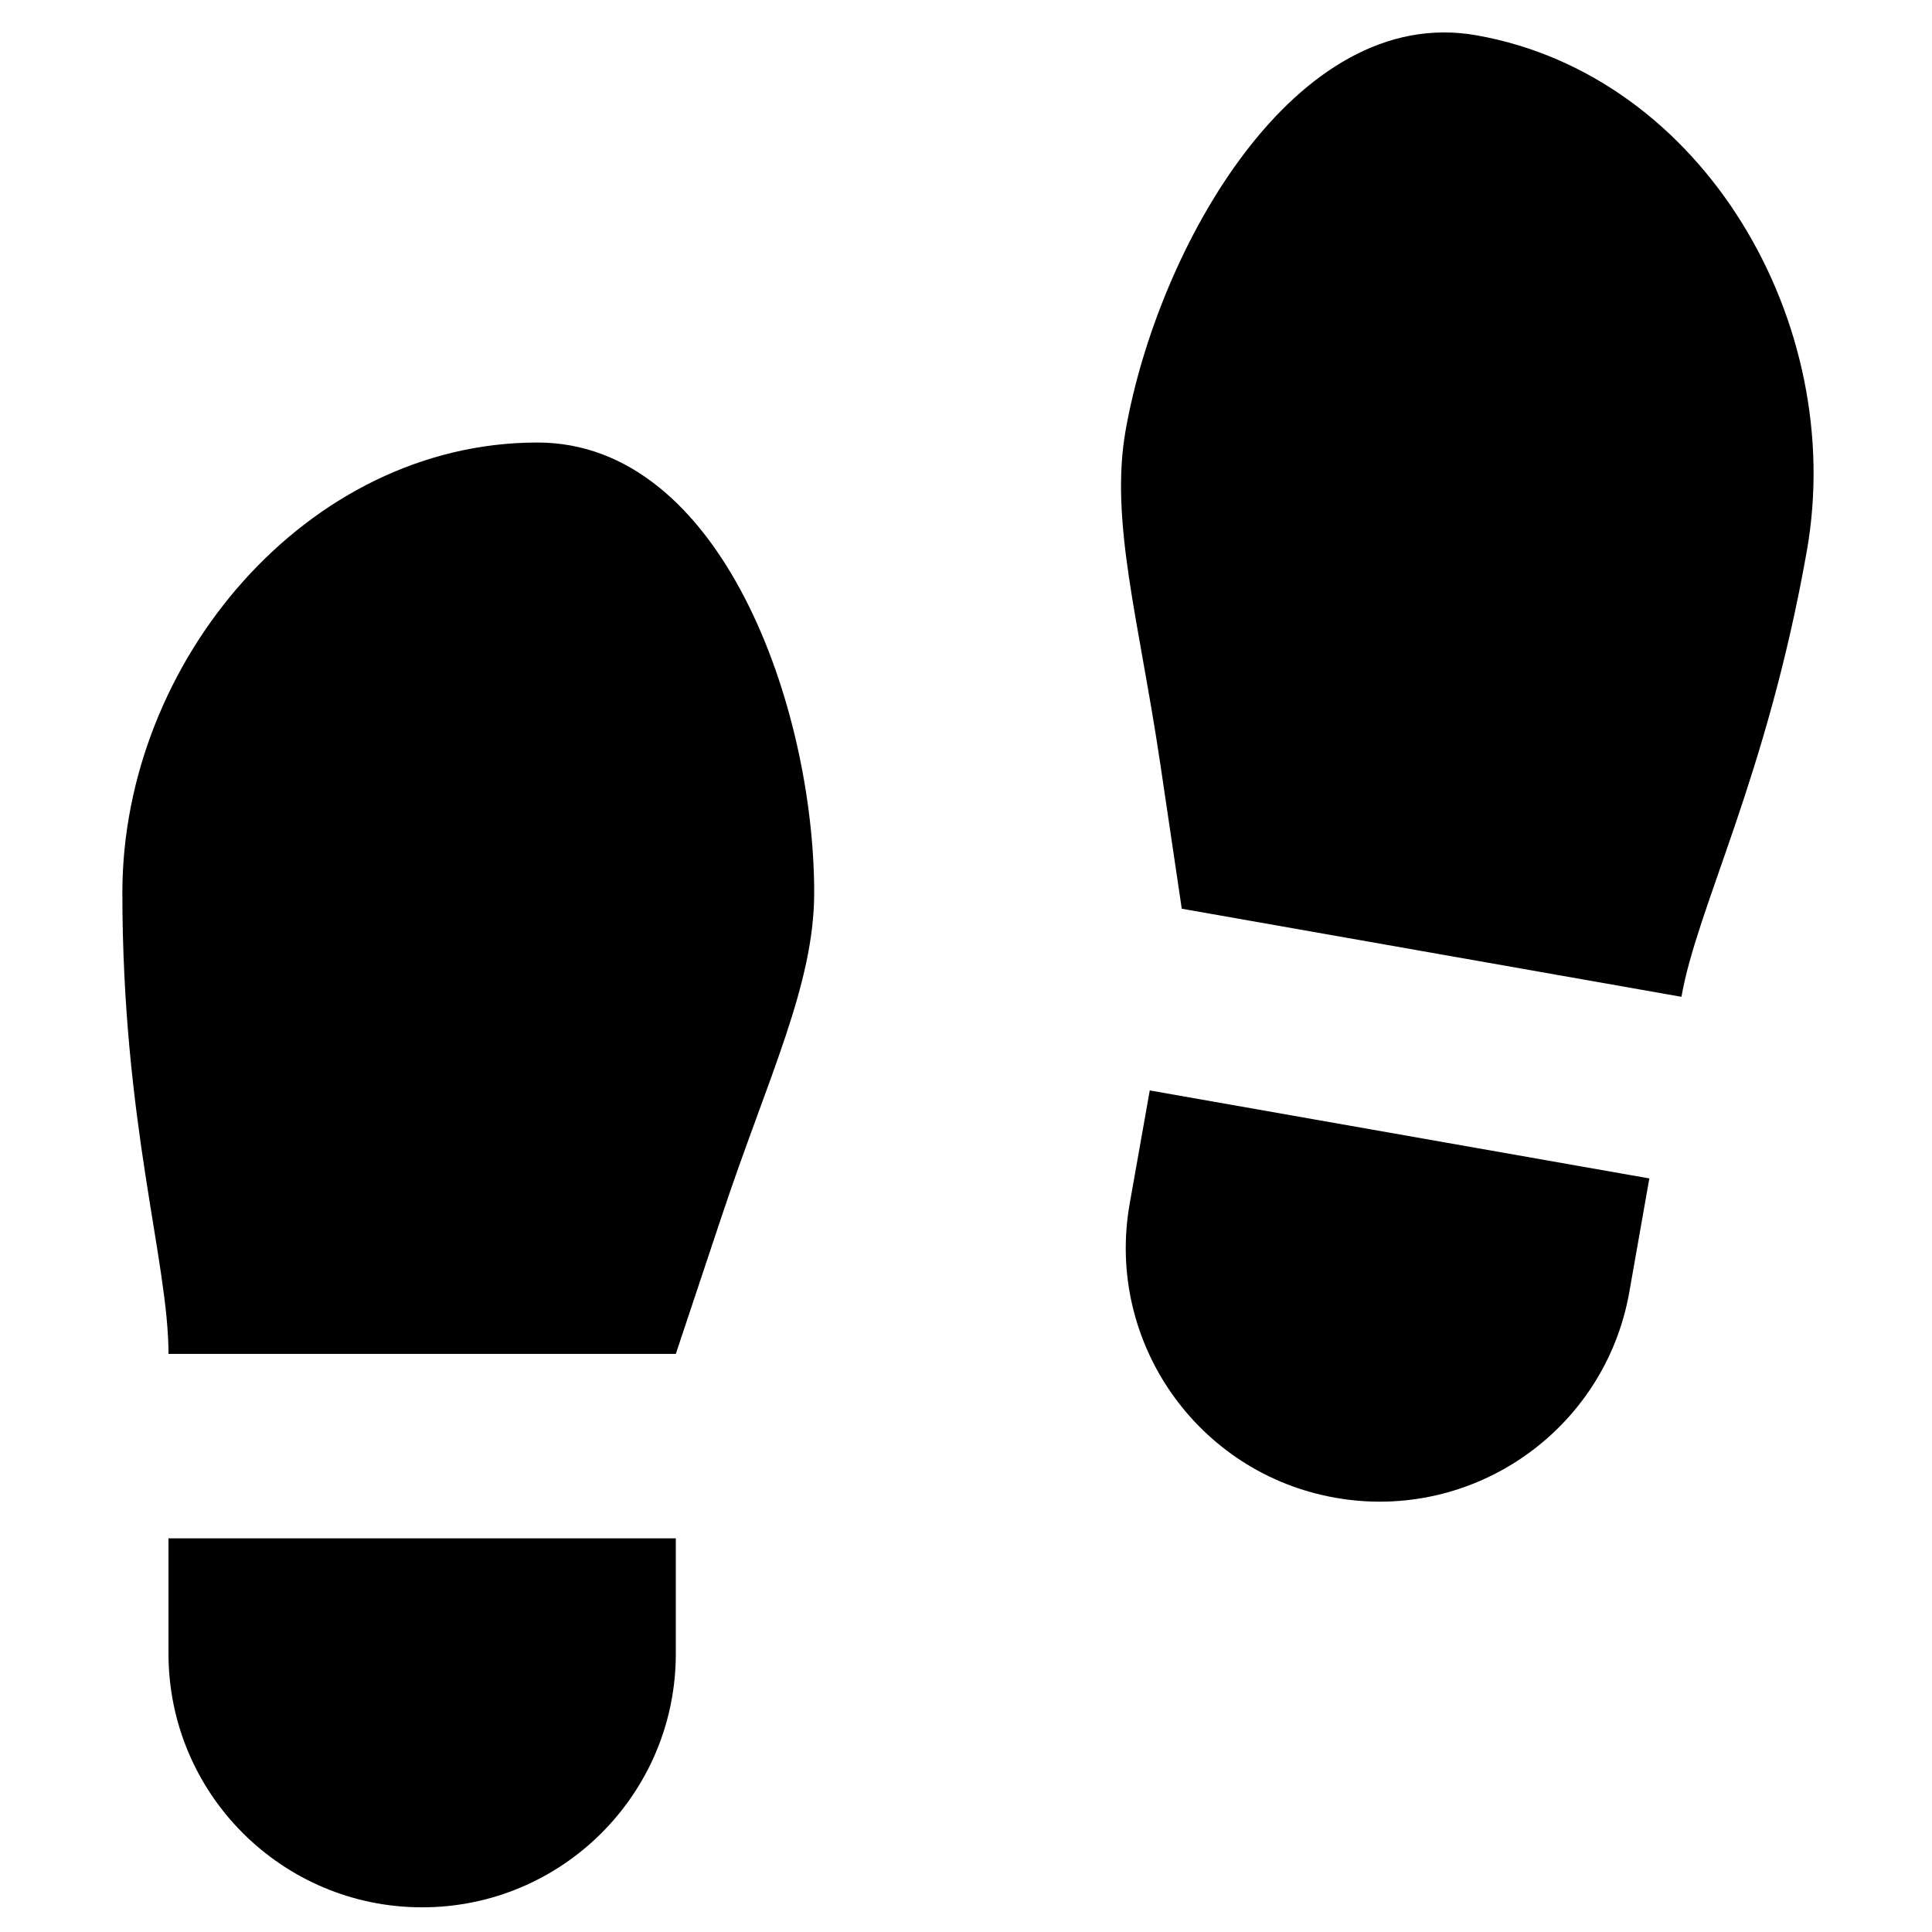
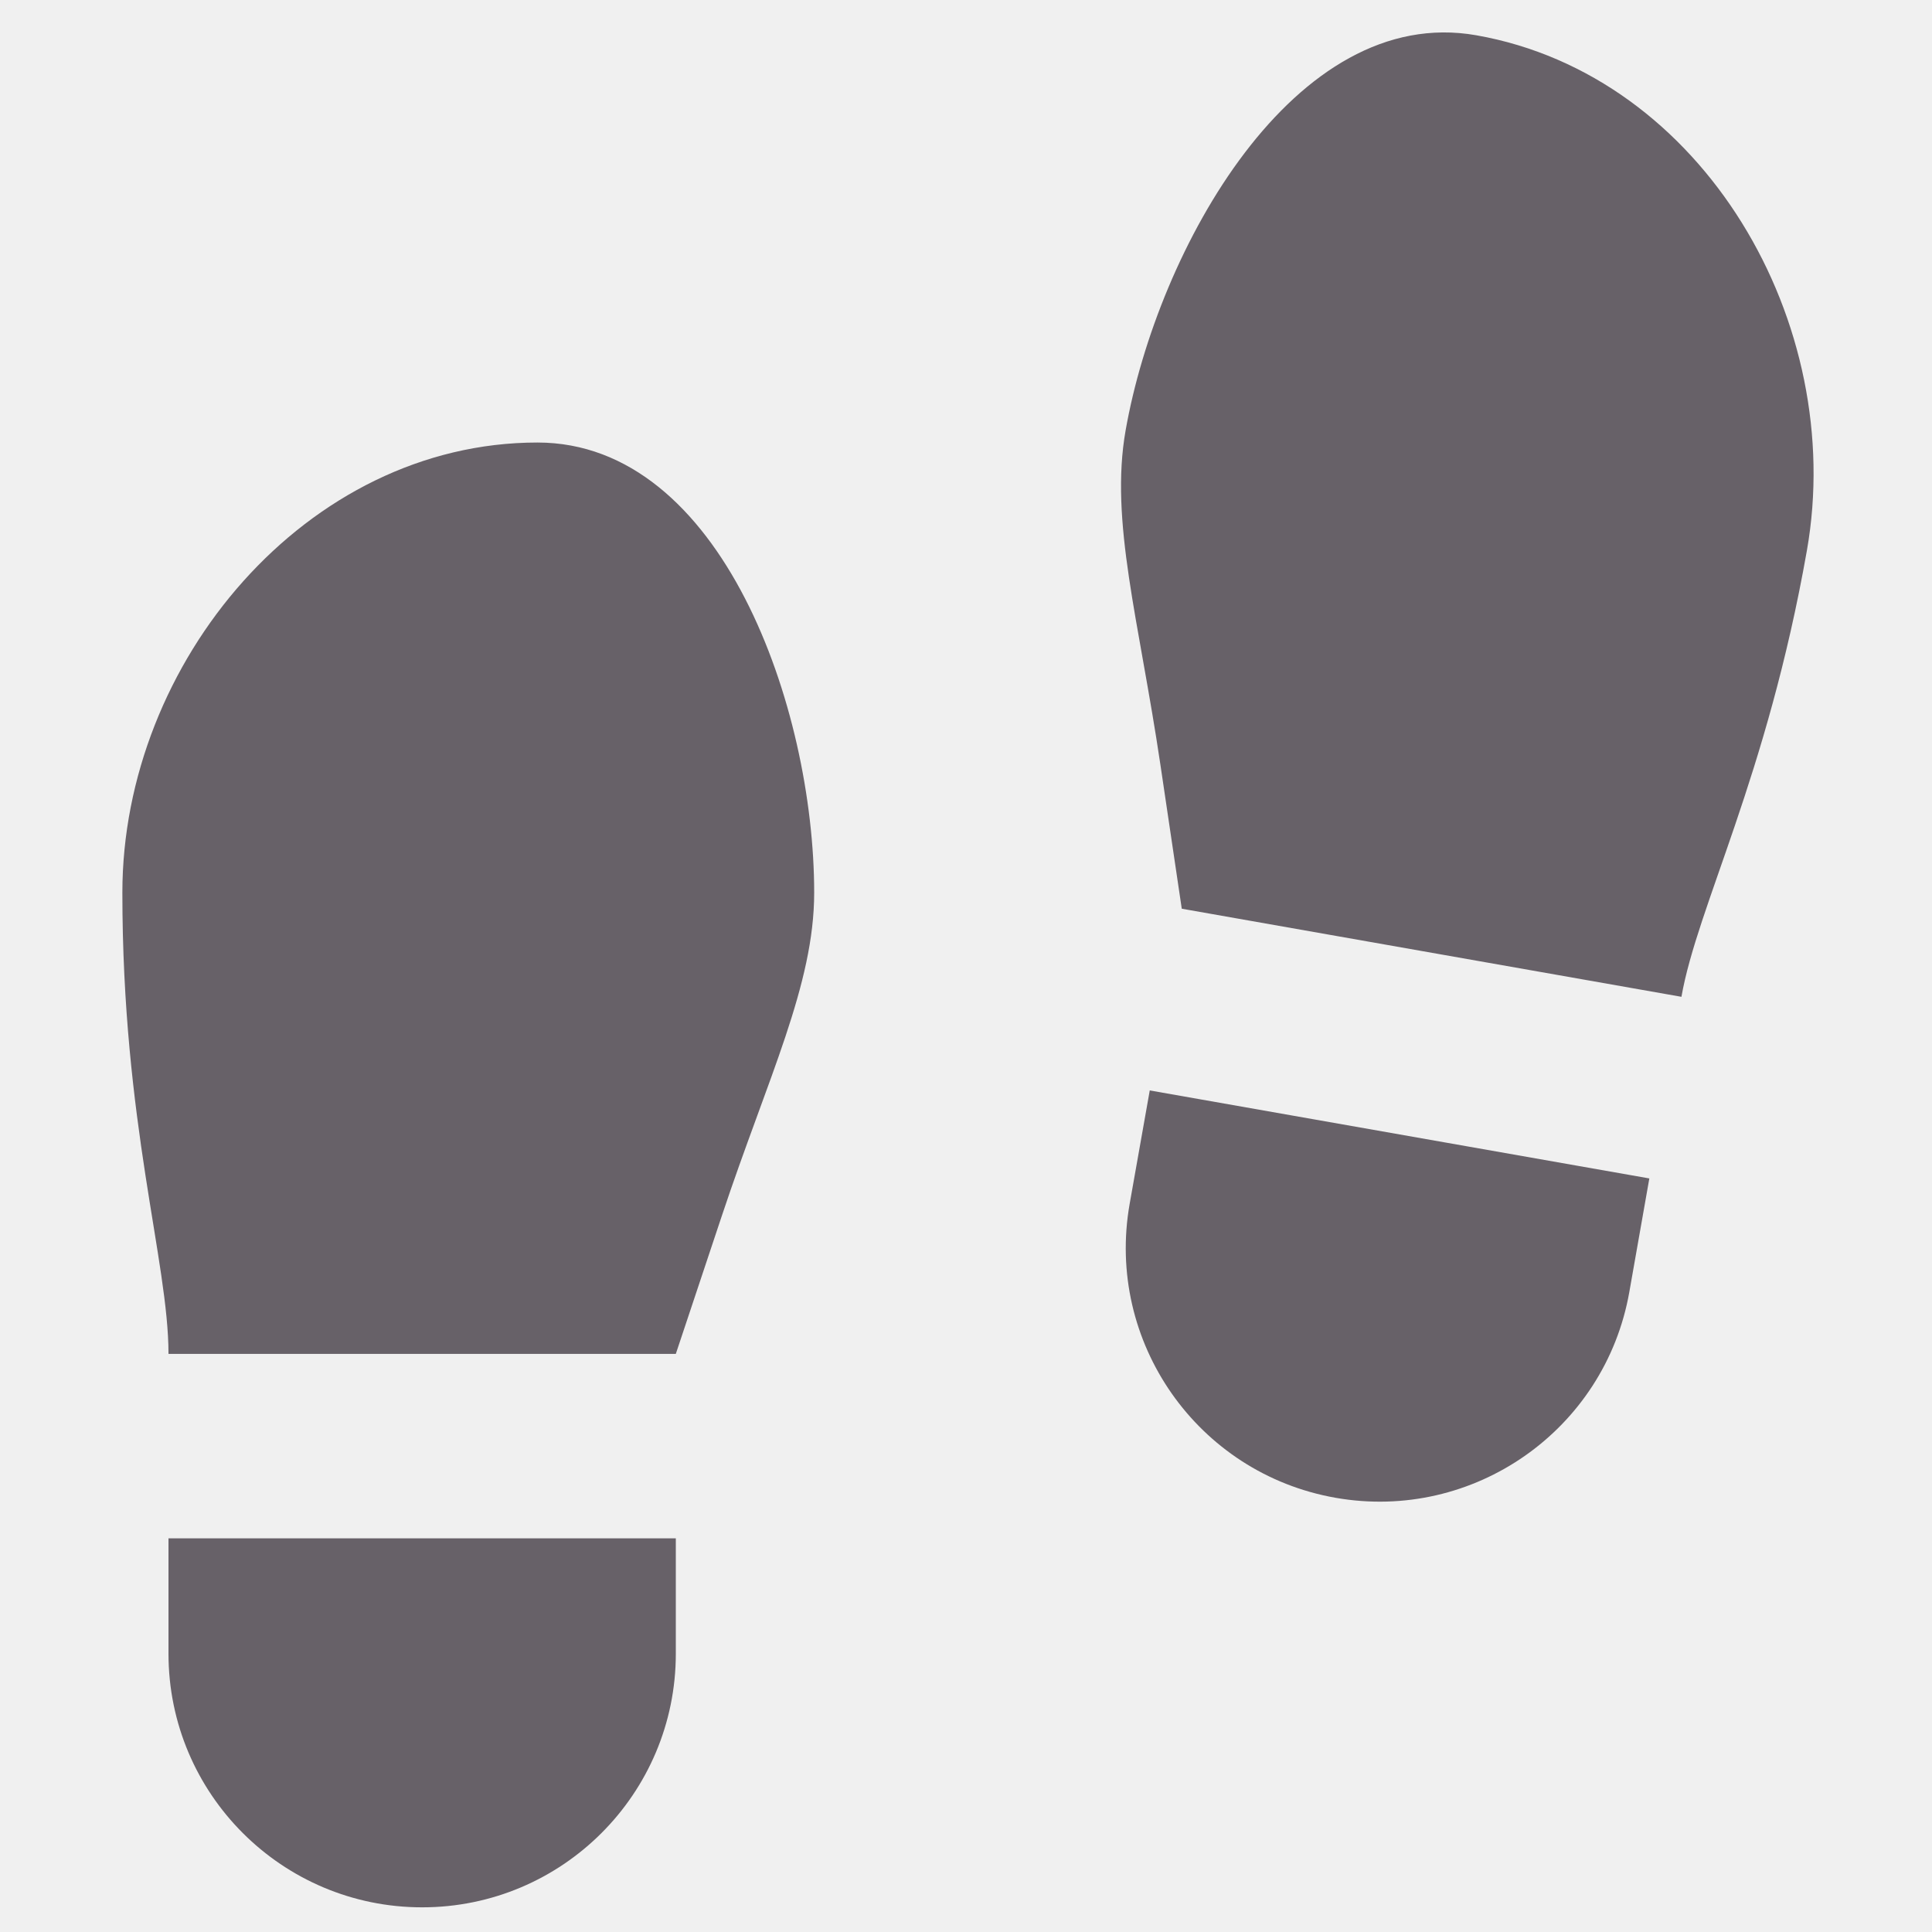
<svg xmlns="http://www.w3.org/2000/svg" version="1.1" width="1000" height="1000" viewBox="0 0 1000 1000" xml:space="preserve">
  <defs>
</defs>
-   <rect x="0" y="0" width="100%" height="100%" fill="#ffffff" />
-   <g transform="matrix(47.7443 0 0 47.7443 469.165 509.7851)" id="417502">
+   <rect x="0" y="0" width="100%" height="100%" fill="rgba(255,255,255,0)" />
+   <g transform="matrix(1 0 0 1 500 500)" id="323771">
    <g style="" vector-effect="non-scaling-stroke">
-       <g transform="matrix(1 0 0 1 0 0)">
-         <filter id="SVGID_447" y="-436.67%" height="973.34%" x="-436.67%" width="973.34%">
-           <feGaussianBlur in="SourceAlpha" stdDeviation="0" />
-           <feOffset dx="-100" dy="-100" result="oBlur" />
-           <feFlood flood-color="rgb(0,0,0)" flood-opacity="1" />
-           <feComposite in2="oBlur" operator="in" />
-           <feMerge>
-             <feMergeNode />
-             <feMergeNode in="SourceGraphic" />
-           </feMerge>
-         </filter>
-         <path style="stroke: none; stroke-width: 1; stroke-dasharray: none; stroke-linecap: butt; stroke-dashoffset: 0; stroke-linejoin: miter; stroke-miterlimit: 4; is-custom-font: none; font-file-url: none; fill: none; fill-rule: nonzero; opacity: 1;filter: url(#SVGID_447);" transform=" translate(-12, -12)" d="M 0 0 h 24 v 24 H 0 z" stroke-linecap="round" />
+       <g transform="matrix(1 0 0 1 -450 -450)">
+         <rect style="stroke: none; stroke-width: 1; stroke-dasharray: none; stroke-linecap: butt; stroke-dashoffset: 0; stroke-linejoin: miter; stroke-miterlimit: 4; is-custom-font: none; font-file-url: none; fill: rgb(255,255,255); fill-opacity: 0; fill-rule: nonzero; opacity: 1;" x="-50" y="-50" rx="0" ry="0" width="100" height="100" />
      </g>
-       <g transform="matrix(1 0 0 1 0.6673 -0.1629)">
-         <filter id="SVGID_448" y="-511.99%" height="1123.98%" x="-565.42%" width="1230.84%">
-           <feGaussianBlur in="SourceAlpha" stdDeviation="0" />
-           <feOffset dx="-100" dy="-100" result="oBlur" />
-           <feFlood flood-color="rgb(0,0,0)" flood-opacity="1" />
-           <feComposite in2="oBlur" operator="in" />
-           <feMerge>
-             <feMergeNode />
-             <feMergeNode in="SourceGraphic" />
-           </feMerge>
-         </filter>
-         <path style="stroke: none; stroke-width: 1; stroke-dasharray: none; stroke-linecap: butt; stroke-dashoffset: 0; stroke-linejoin: miter; stroke-miterlimit: 4; is-custom-font: none; font-file-url: none; fill: rgb(0,0,0); fill-rule: nonzero; opacity: 1;filter: url(#SVGID_448);" transform=" translate(-12.6673, -11.8371)" d="M 4 18 h 5.5 v 1.25 a 2.75 2.75 0 1 1 -5.5 0 V 18 z M 8 6.12 c 2 0 3 2.88 3 4.88 c 0 1 -0.5 2 -1 3.5 L 9.5 16 H 4 c 0 -1 -0.5 -2.5 -0.5 -5 S 5.498 6.12 8 6.12 z m 12.054 7.978 l -0.217 1.231 a 2.75 2.75 0 0 1 -5.417 -0.955 l 0.218 -1.23 l 5.416 0.954 z M 18.178 1.705 c 2.464 0.434 4.018 3.124 3.584 5.586 c -0.434 2.463 -1.187 3.853 -1.36 4.838 l -5.417 -0.955 l -0.232 -1.564 c -0.232 -1.564 -0.55 -2.636 -0.377 -3.62 c 0.347 -1.97 1.832 -4.632 3.802 -4.285 z" stroke-linecap="round" />
+       <g transform="matrix(47.7443 0 0 47.7443 -30.835 9.7851)" id="417502">
+         <path style="stroke: none; stroke-width: 1; stroke-dasharray: none; stroke-linecap: butt; stroke-dashoffset: 0; stroke-linejoin: miter; stroke-miterlimit: 4; is-custom-font: none; font-file-url: none; fill: none; fill-rule: nonzero; opacity: 1;" vector-effect="non-scaling-stroke" transform=" translate(-12, -12)" d="M 0 0 h 24 v 24 H 0 z" stroke-linecap="round" />
+       </g>
+       <g transform="matrix(47.7443 0 0 47.7443 1.0231 2.0084)" id="417502">
+         <path style="stroke: none; stroke-width: 1; stroke-dasharray: none; stroke-linecap: butt; stroke-dashoffset: 0; stroke-linejoin: miter; stroke-miterlimit: 4; is-custom-font: none; font-file-url: none; fill: rgb(103,97,104); fill-rule: nonzero; opacity: 1;" vector-effect="non-scaling-stroke" transform=" translate(-12.6673, -11.8371)" d="M 4 18 h 5.5 v 1.25 a 2.75 2.75 0 1 1 -5.5 0 V 18 z M 8 6.12 c 2 0 3 2.88 3 4.88 c 0 1 -0.5 2 -1 3.5 L 9.5 16 H 4 c 0 -1 -0.5 -2.5 -0.5 -5 S 5.498 6.12 8 6.12 z m 12.054 7.978 l -0.217 1.231 a 2.75 2.75 0 0 1 -5.417 -0.955 l 0.218 -1.23 l 5.416 0.954 z M 18.178 1.705 c 2.464 0.434 4.018 3.124 3.584 5.586 c -0.434 2.463 -1.187 3.853 -1.36 4.838 l -5.417 -0.955 l -0.232 -1.564 c -0.232 -1.564 -0.55 -2.636 -0.377 -3.62 c 0.347 -1.97 1.832 -4.632 3.802 -4.285 z" stroke-linecap="round" />
      </g>
    </g>
  </g>
</svg>
